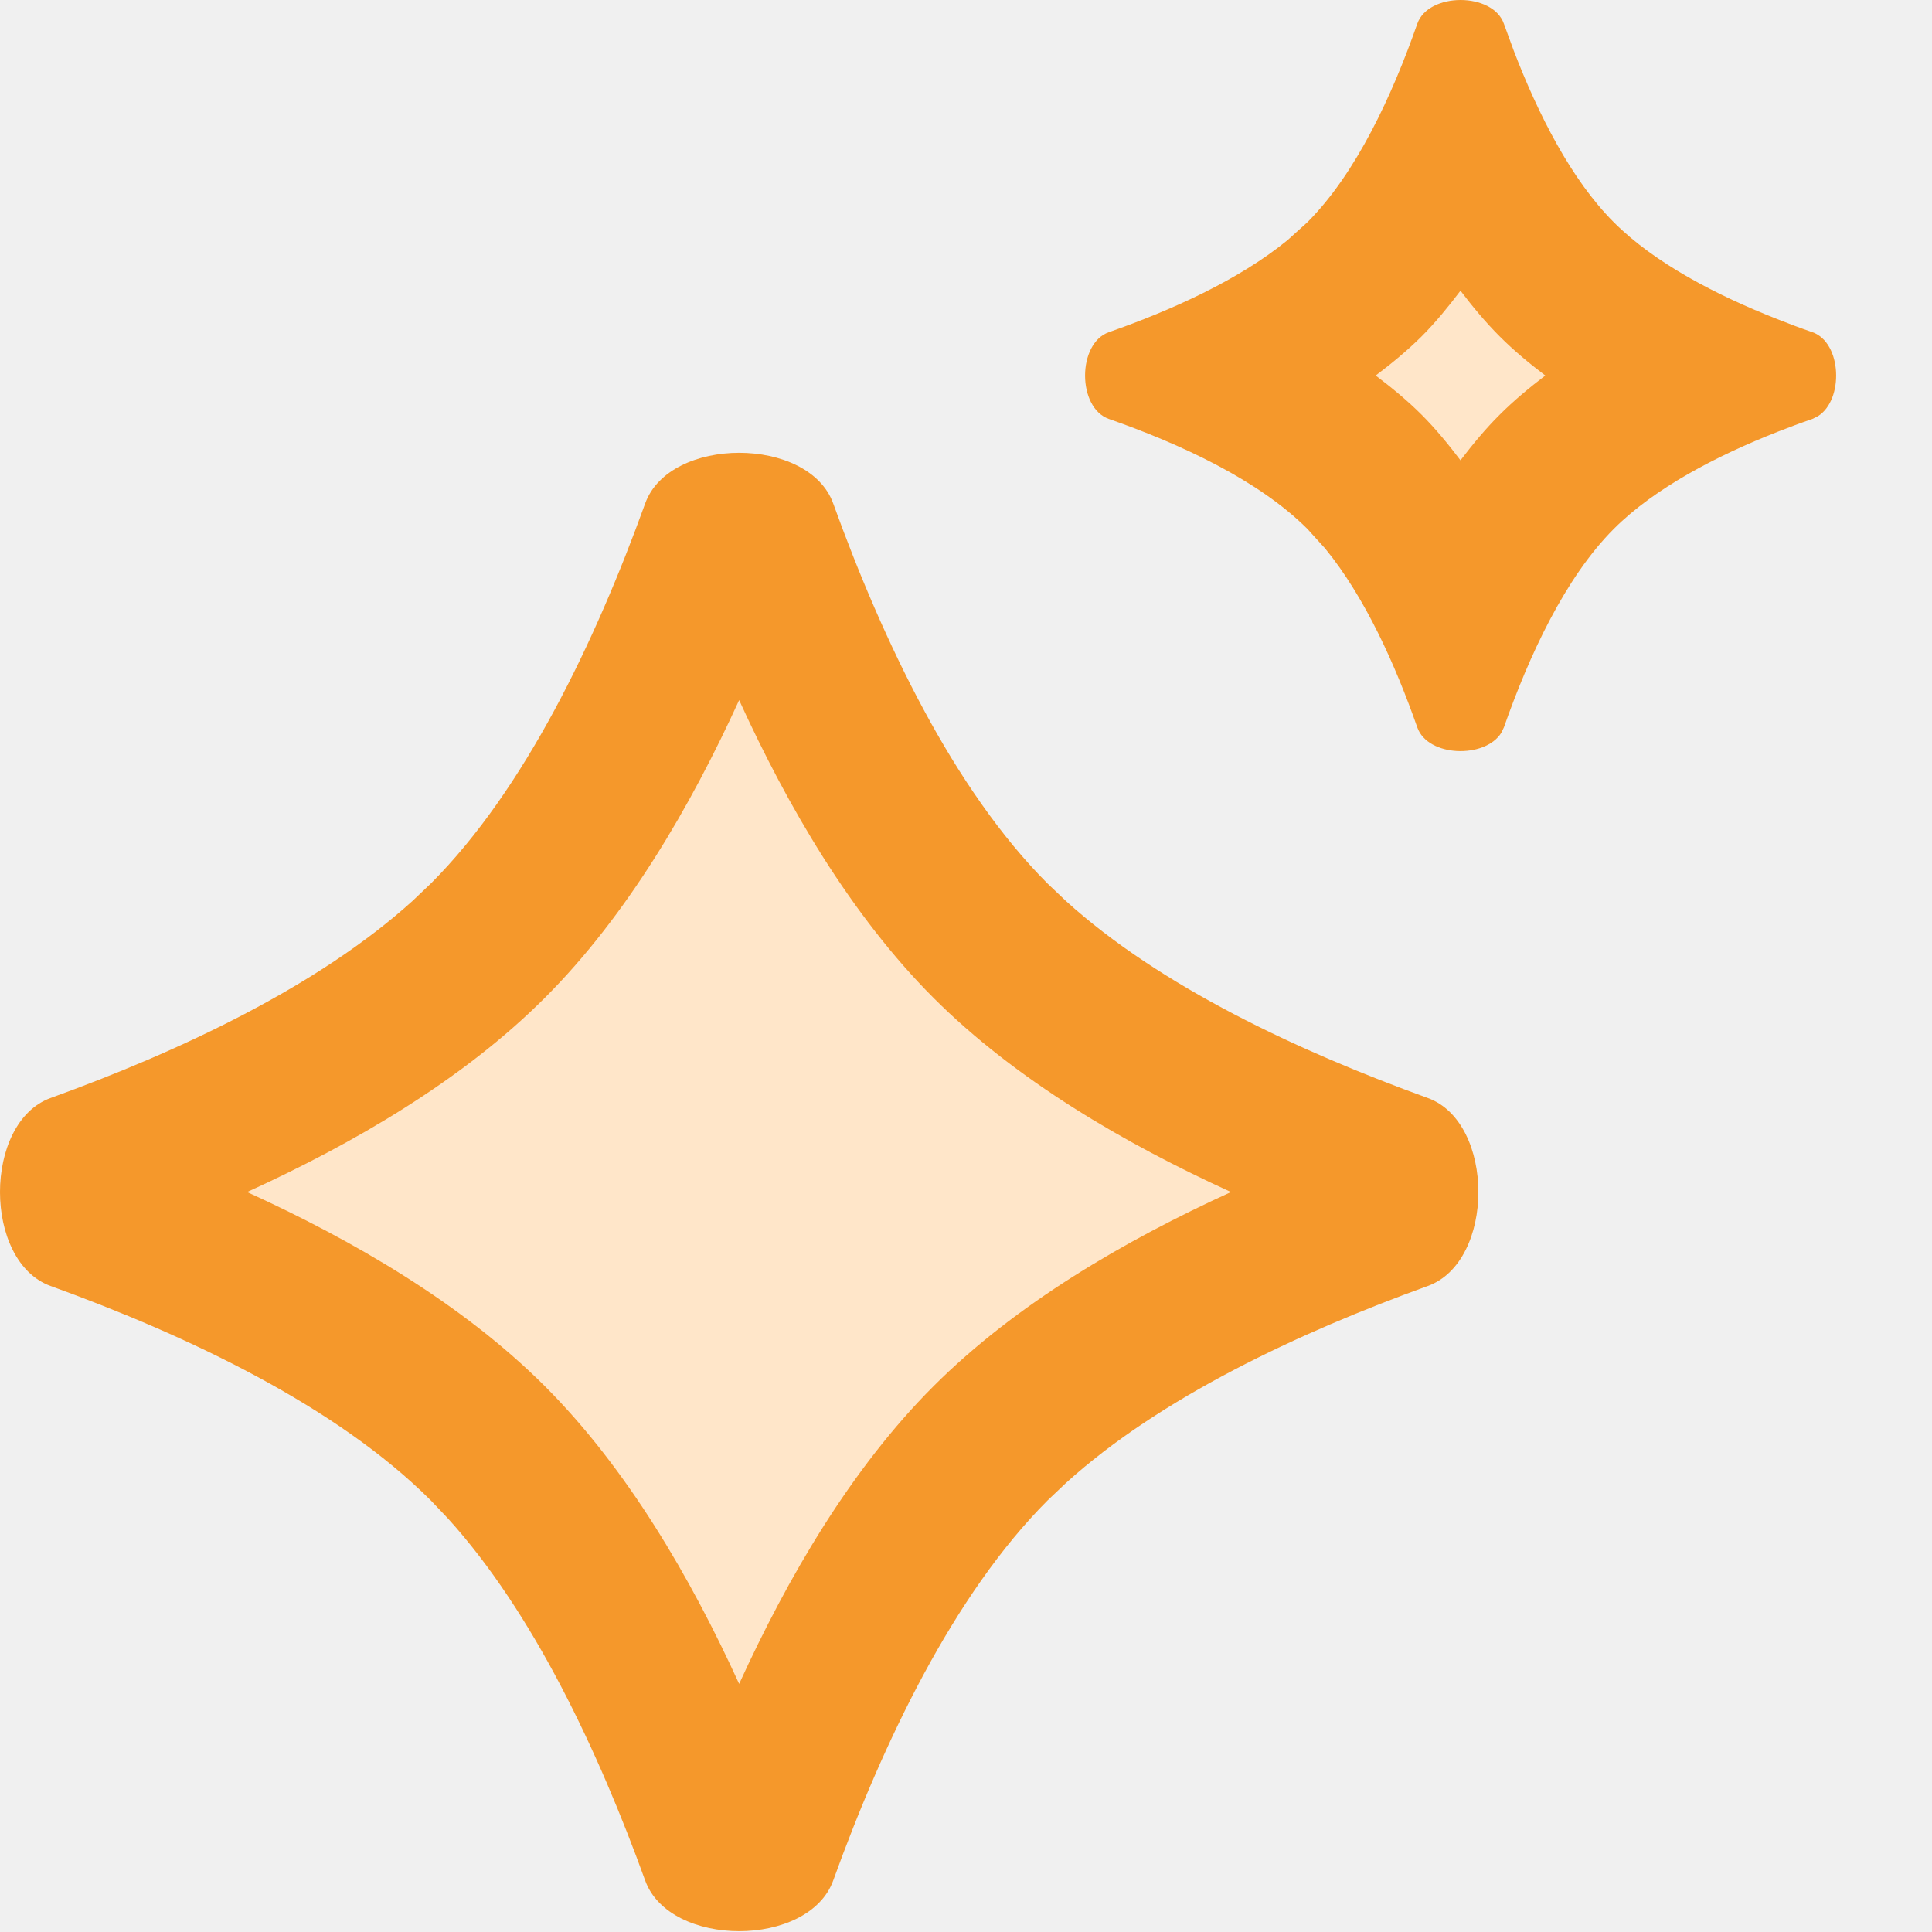
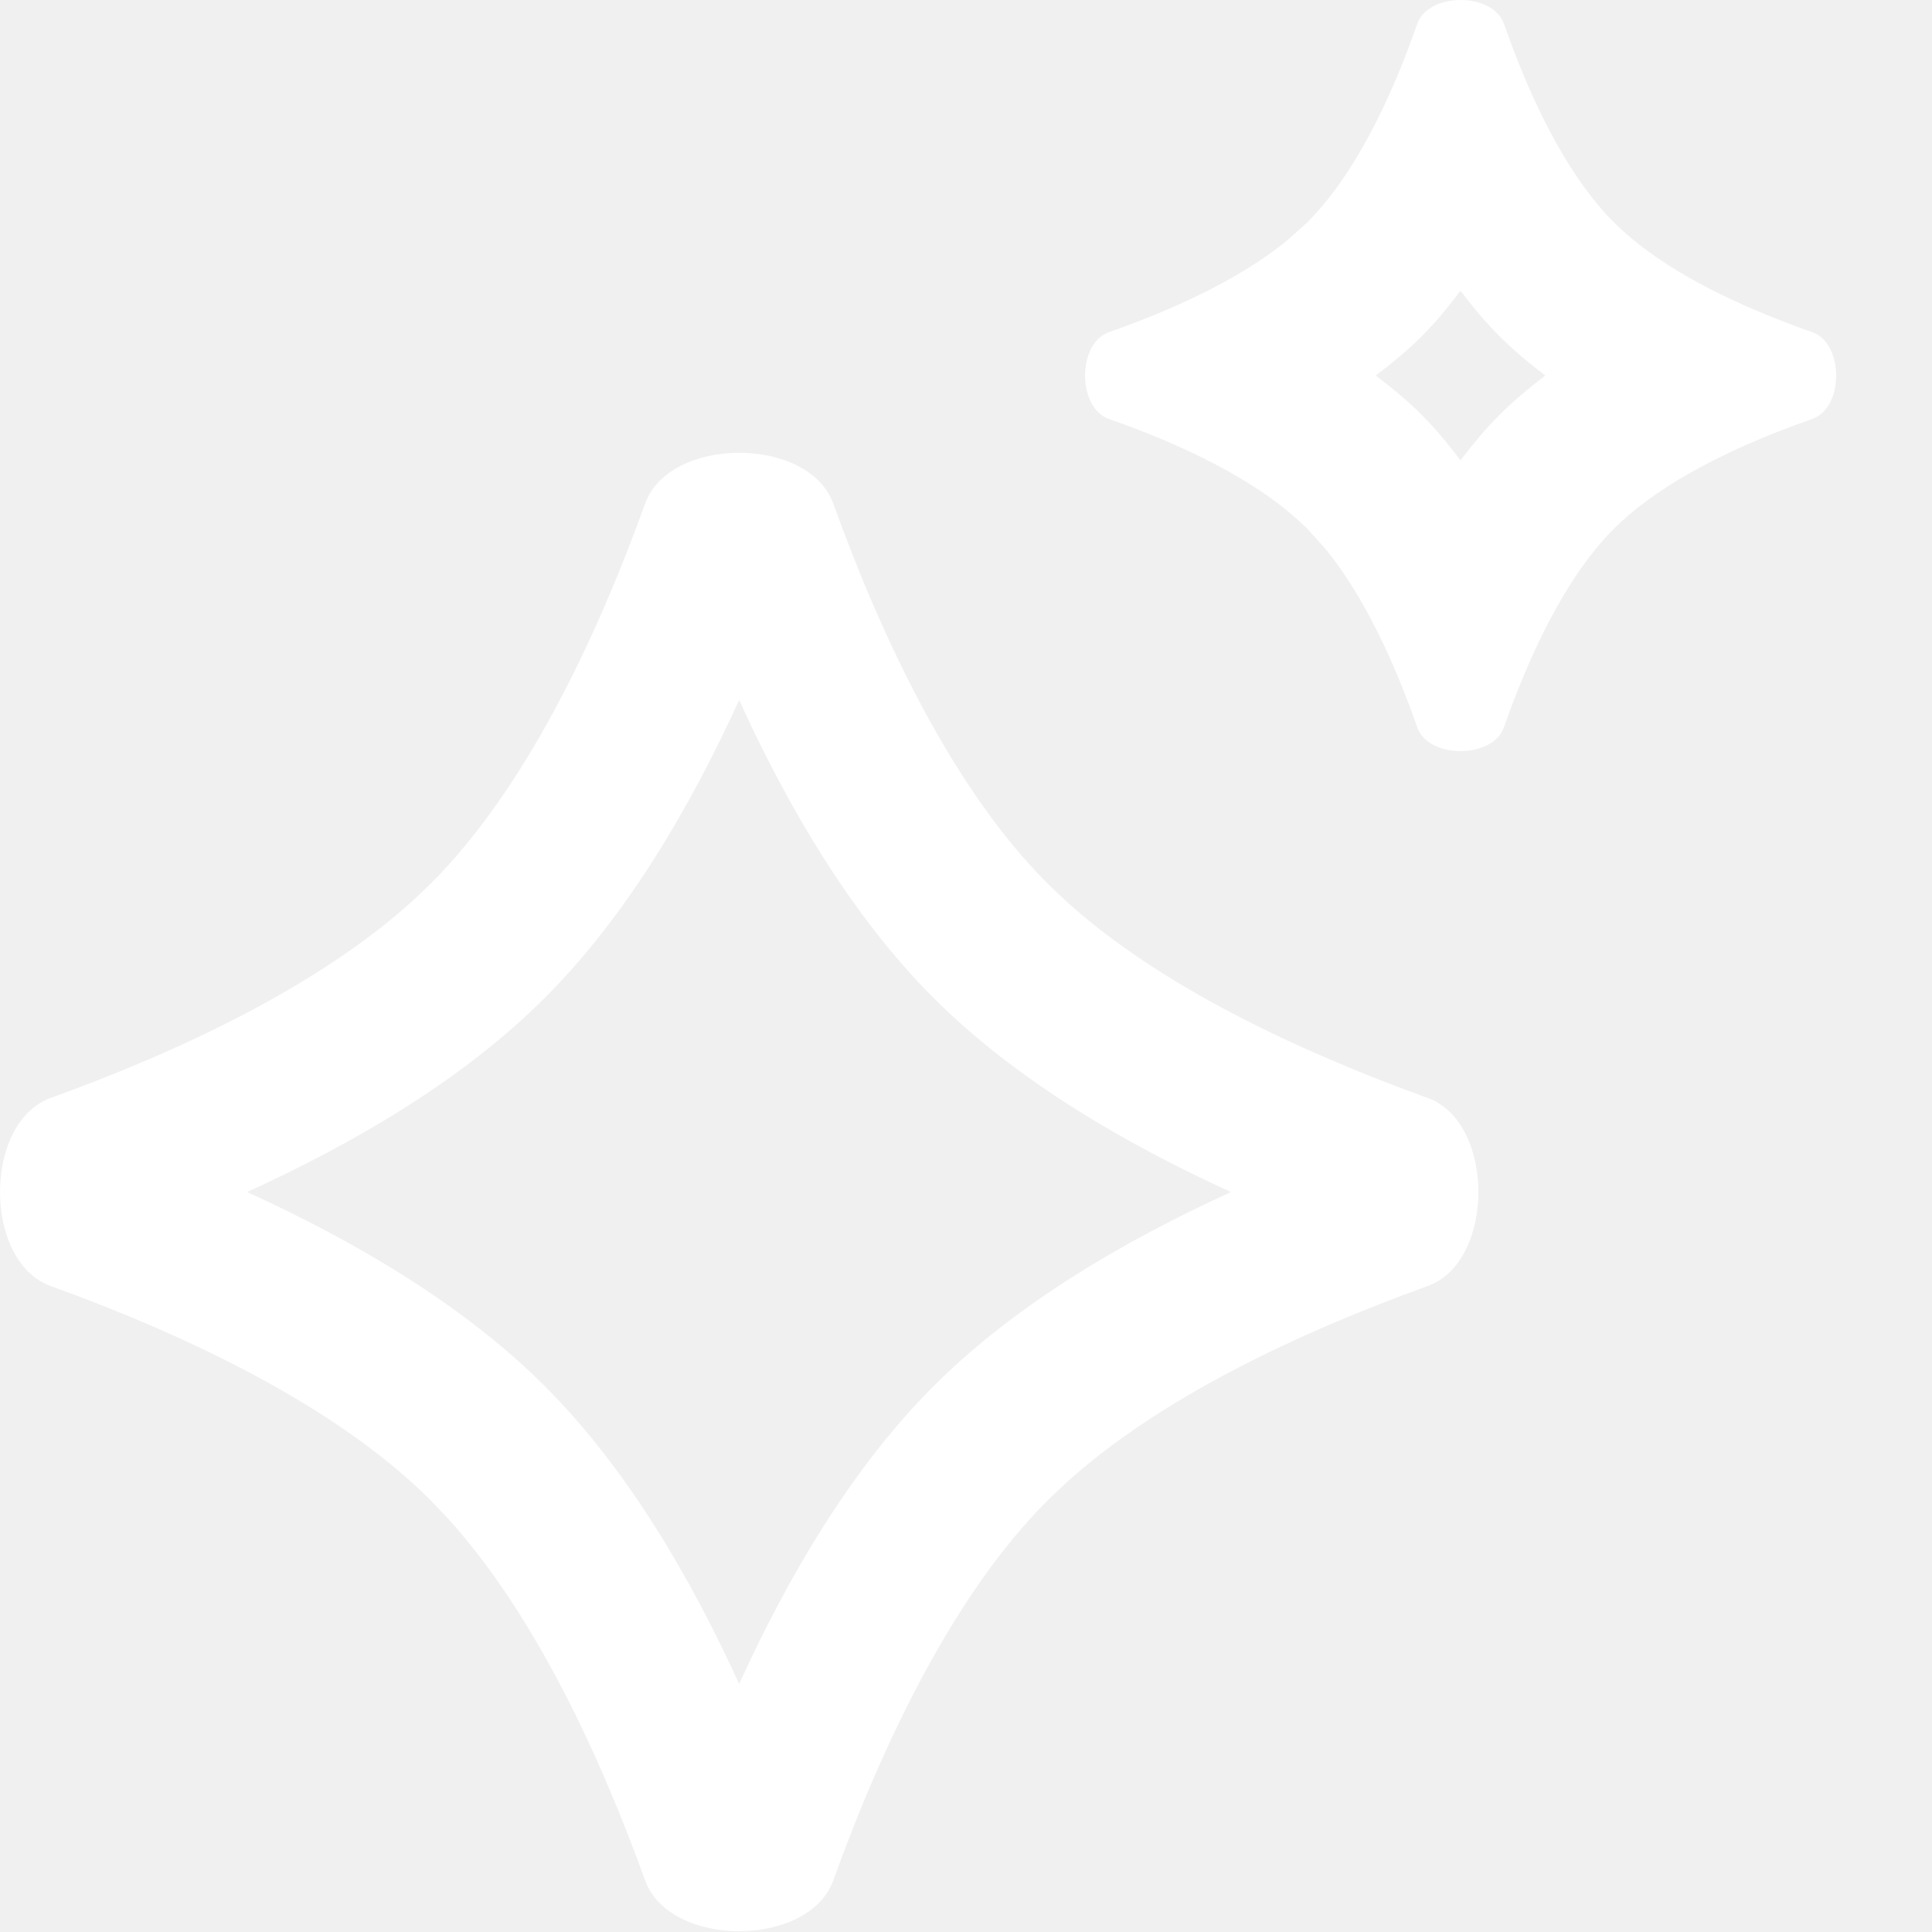
<svg xmlns="http://www.w3.org/2000/svg" width="19" height="19" viewBox="0 0 19 19" fill="none">
-   <path d="M9.441 9.654C8.542 8.755 7.849 7.566 7.32 6.406C6.791 7.566 6.1 8.755 5.201 9.654C4.302 10.553 3.111 11.244 1.951 11.774C3.111 12.303 4.302 12.994 5.201 13.894C6.1 14.793 6.791 15.982 7.32 17.141C7.849 15.981 8.542 14.792 9.441 13.893C10.339 12.994 11.528 12.303 12.688 11.774C11.528 11.245 10.339 10.553 9.441 9.654Z" fill="#FFE6C9" />
-   <path d="M14.81 3.247C14.635 3.072 14.476 2.88 14.325 2.682C14.175 2.879 14.018 3.072 13.842 3.247C13.667 3.423 13.474 3.581 13.276 3.731C13.474 3.882 13.667 4.04 13.842 4.215C14.018 4.391 14.175 4.583 14.325 4.781C14.476 4.583 14.635 4.391 14.81 4.215C14.985 4.04 15.178 3.882 15.375 3.731C15.178 3.581 14.985 3.423 14.81 3.247Z" fill="#FFE6C9" />
-   <path d="M9.18 9.813C8.37 9.002 7.746 7.931 7.269 6.885C6.792 7.93 6.169 9.002 5.359 9.812C4.549 10.623 3.476 11.246 2.43 11.723C3.476 12.2 4.549 12.823 5.359 13.633C6.169 14.444 6.792 15.515 7.269 16.56C7.746 15.515 8.37 14.443 9.18 13.633C9.99 12.823 11.061 12.2 12.106 11.723C11.061 11.246 9.99 10.623 9.18 9.813ZM10.482 8.86C11.409 9.701 12.772 10.339 14.041 10.798C14.705 11.038 14.705 12.408 14.041 12.647C12.772 13.106 11.409 13.745 10.482 14.585L10.303 14.755C9.378 15.681 8.683 17.14 8.194 18.494C7.954 19.158 6.585 19.158 6.345 18.494C5.886 17.225 5.247 15.863 4.407 14.935L4.237 14.756C3.312 13.831 1.852 13.137 0.498 12.647C-0.166 12.408 -0.166 11.038 0.498 10.798C1.767 10.339 3.129 9.7 4.057 8.86L4.237 8.689C5.161 7.764 5.856 6.305 6.345 4.951C6.585 4.287 7.954 4.287 8.194 4.951C8.683 6.305 9.378 7.765 10.303 8.69L10.482 8.86Z" fill="#F5982B" />
-   <path d="M14.749 3.309C14.609 3.169 14.483 3.017 14.363 2.859C14.244 3.016 14.119 3.17 13.98 3.309C13.84 3.448 13.687 3.574 13.529 3.693C13.687 3.813 13.84 3.938 13.98 4.078C14.119 4.217 14.244 4.37 14.363 4.527C14.483 4.37 14.609 4.217 14.749 4.078C14.888 3.939 15.04 3.813 15.197 3.693C15.04 3.574 14.888 3.448 14.749 3.309ZM17.48 3.139C17.595 3.185 17.71 3.228 17.824 3.267C18.116 3.37 18.134 3.934 17.878 4.093L17.824 4.12C17.71 4.159 17.595 4.202 17.48 4.247L17.674 3.693L17.48 3.139ZM15.871 2.186C16.274 2.589 16.882 2.904 17.48 3.139L17.674 3.693L17.48 4.247C16.882 4.483 16.274 4.798 15.871 5.201C15.39 5.682 15.035 6.455 14.79 7.153L14.764 7.207C14.604 7.463 14.041 7.446 13.938 7.153C13.724 6.542 13.425 5.874 13.032 5.394L12.857 5.201C12.376 4.72 11.603 4.364 10.905 4.12C10.593 4.01 10.593 3.377 10.905 3.267C11.515 3.053 12.184 2.754 12.663 2.361L12.857 2.186C13.338 1.705 13.694 0.932 13.938 0.234C14.047 -0.078 14.681 -0.078 14.79 0.234L14.887 0.499C15.126 1.121 15.45 1.765 15.871 2.186Z" fill="#F5982B" />
+   <mask id="c4l" maskUnits="userSpaceOnUse" x="0" y="0" width="19" height="19">
+     <path d="M9.441 9.654C8.542 8.755 7.849 7.566 7.32 6.406C6.791 7.566 6.1 8.755 5.201 9.654C4.302 10.553 3.111 11.244 1.951 11.774C3.111 12.303 4.302 12.994 5.201 13.894C6.1 14.793 6.791 15.982 7.32 17.141C7.849 15.981 8.542 14.792 9.441 13.893C10.339 12.994 11.528 12.303 12.688 11.774C11.528 11.245 10.339 10.553 9.441 9.654Z" fill="black" />
+     <path d="M14.81 3.247C14.635 3.072 14.476 2.88 14.325 2.682C14.175 2.879 14.018 3.072 13.842 3.247C13.667 3.423 13.474 3.581 13.276 3.731C13.474 3.882 13.667 4.04 13.842 4.215C14.018 4.391 14.175 4.583 14.325 4.781C14.476 4.583 14.635 4.391 14.81 4.215C14.985 4.04 15.178 3.882 15.375 3.731C15.178 3.581 14.985 3.423 14.81 3.247Z" fill="black" />
+     <path d="M9.18 9.813C8.37 9.002 7.746 7.931 7.269 6.885C6.792 7.93 6.169 9.002 5.359 9.812C4.549 10.623 3.476 11.246 2.43 11.723C3.476 12.2 4.549 12.823 5.359 13.633C6.169 14.444 6.792 15.515 7.269 16.56C7.746 15.515 8.37 14.443 9.18 13.633C9.99 12.823 11.061 12.2 12.106 11.723C11.061 11.246 9.99 10.623 9.18 9.813ZM10.482 8.86C11.409 9.701 12.772 10.339 14.041 10.798C14.705 11.038 14.705 12.408 14.041 12.647C12.772 13.106 11.409 13.745 10.482 14.585L10.303 14.755C9.378 15.681 8.683 17.14 8.194 18.494C7.954 19.158 6.585 19.158 6.345 18.494C5.886 17.225 5.247 15.863 4.407 14.935L4.237 14.756C3.312 13.831 1.852 13.137 0.498 12.647C-0.166 12.408 -0.166 11.038 0.498 10.798C1.767 10.339 3.129 9.7 4.057 8.86L4.237 8.689C5.161 7.764 5.856 6.305 6.345 4.951C6.585 4.287 7.954 4.287 8.194 4.951C8.683 6.305 9.378 7.765 10.303 8.69L10.482 8.86Z" fill="white" />
+     <path d="M14.749 3.309C14.609 3.169 14.483 3.017 14.363 2.859C14.244 3.016 14.119 3.17 13.98 3.309C13.84 3.448 13.687 3.574 13.529 3.693C13.687 3.813 13.84 3.938 13.98 4.078C14.119 4.217 14.244 4.37 14.363 4.527C14.483 4.37 14.609 4.217 14.749 4.078C14.888 3.939 15.04 3.813 15.197 3.693C15.04 3.574 14.888 3.448 14.749 3.309ZM17.48 3.139C17.595 3.185 17.71 3.228 17.824 3.267C18.116 3.37 18.134 3.934 17.878 4.093L17.824 4.12C17.71 4.159 17.595 4.202 17.48 4.247L17.674 3.693L17.48 3.139ZM15.871 2.186C16.274 2.589 16.882 2.904 17.48 3.139L17.674 3.693L17.48 4.247C16.882 4.483 16.274 4.798 15.871 5.201C15.39 5.682 15.035 6.455 14.79 7.153L14.764 7.207C14.604 7.463 14.041 7.446 13.938 7.153C13.724 6.542 13.425 5.874 13.032 5.394L12.857 5.201C12.376 4.72 11.603 4.364 10.905 4.12C10.593 4.01 10.593 3.377 10.905 3.267C11.515 3.053 12.184 2.754 12.663 2.361L12.857 2.186C13.338 1.705 13.694 0.932 13.938 0.234C14.047 -0.078 14.681 -0.078 14.79 0.234L14.887 0.499C15.126 1.121 15.45 1.765 15.871 2.186Z" fill="white" />
+   </mask>
+   <rect width="19" height="19" fill="white" mask="url(#c4l)" />
</svg>
